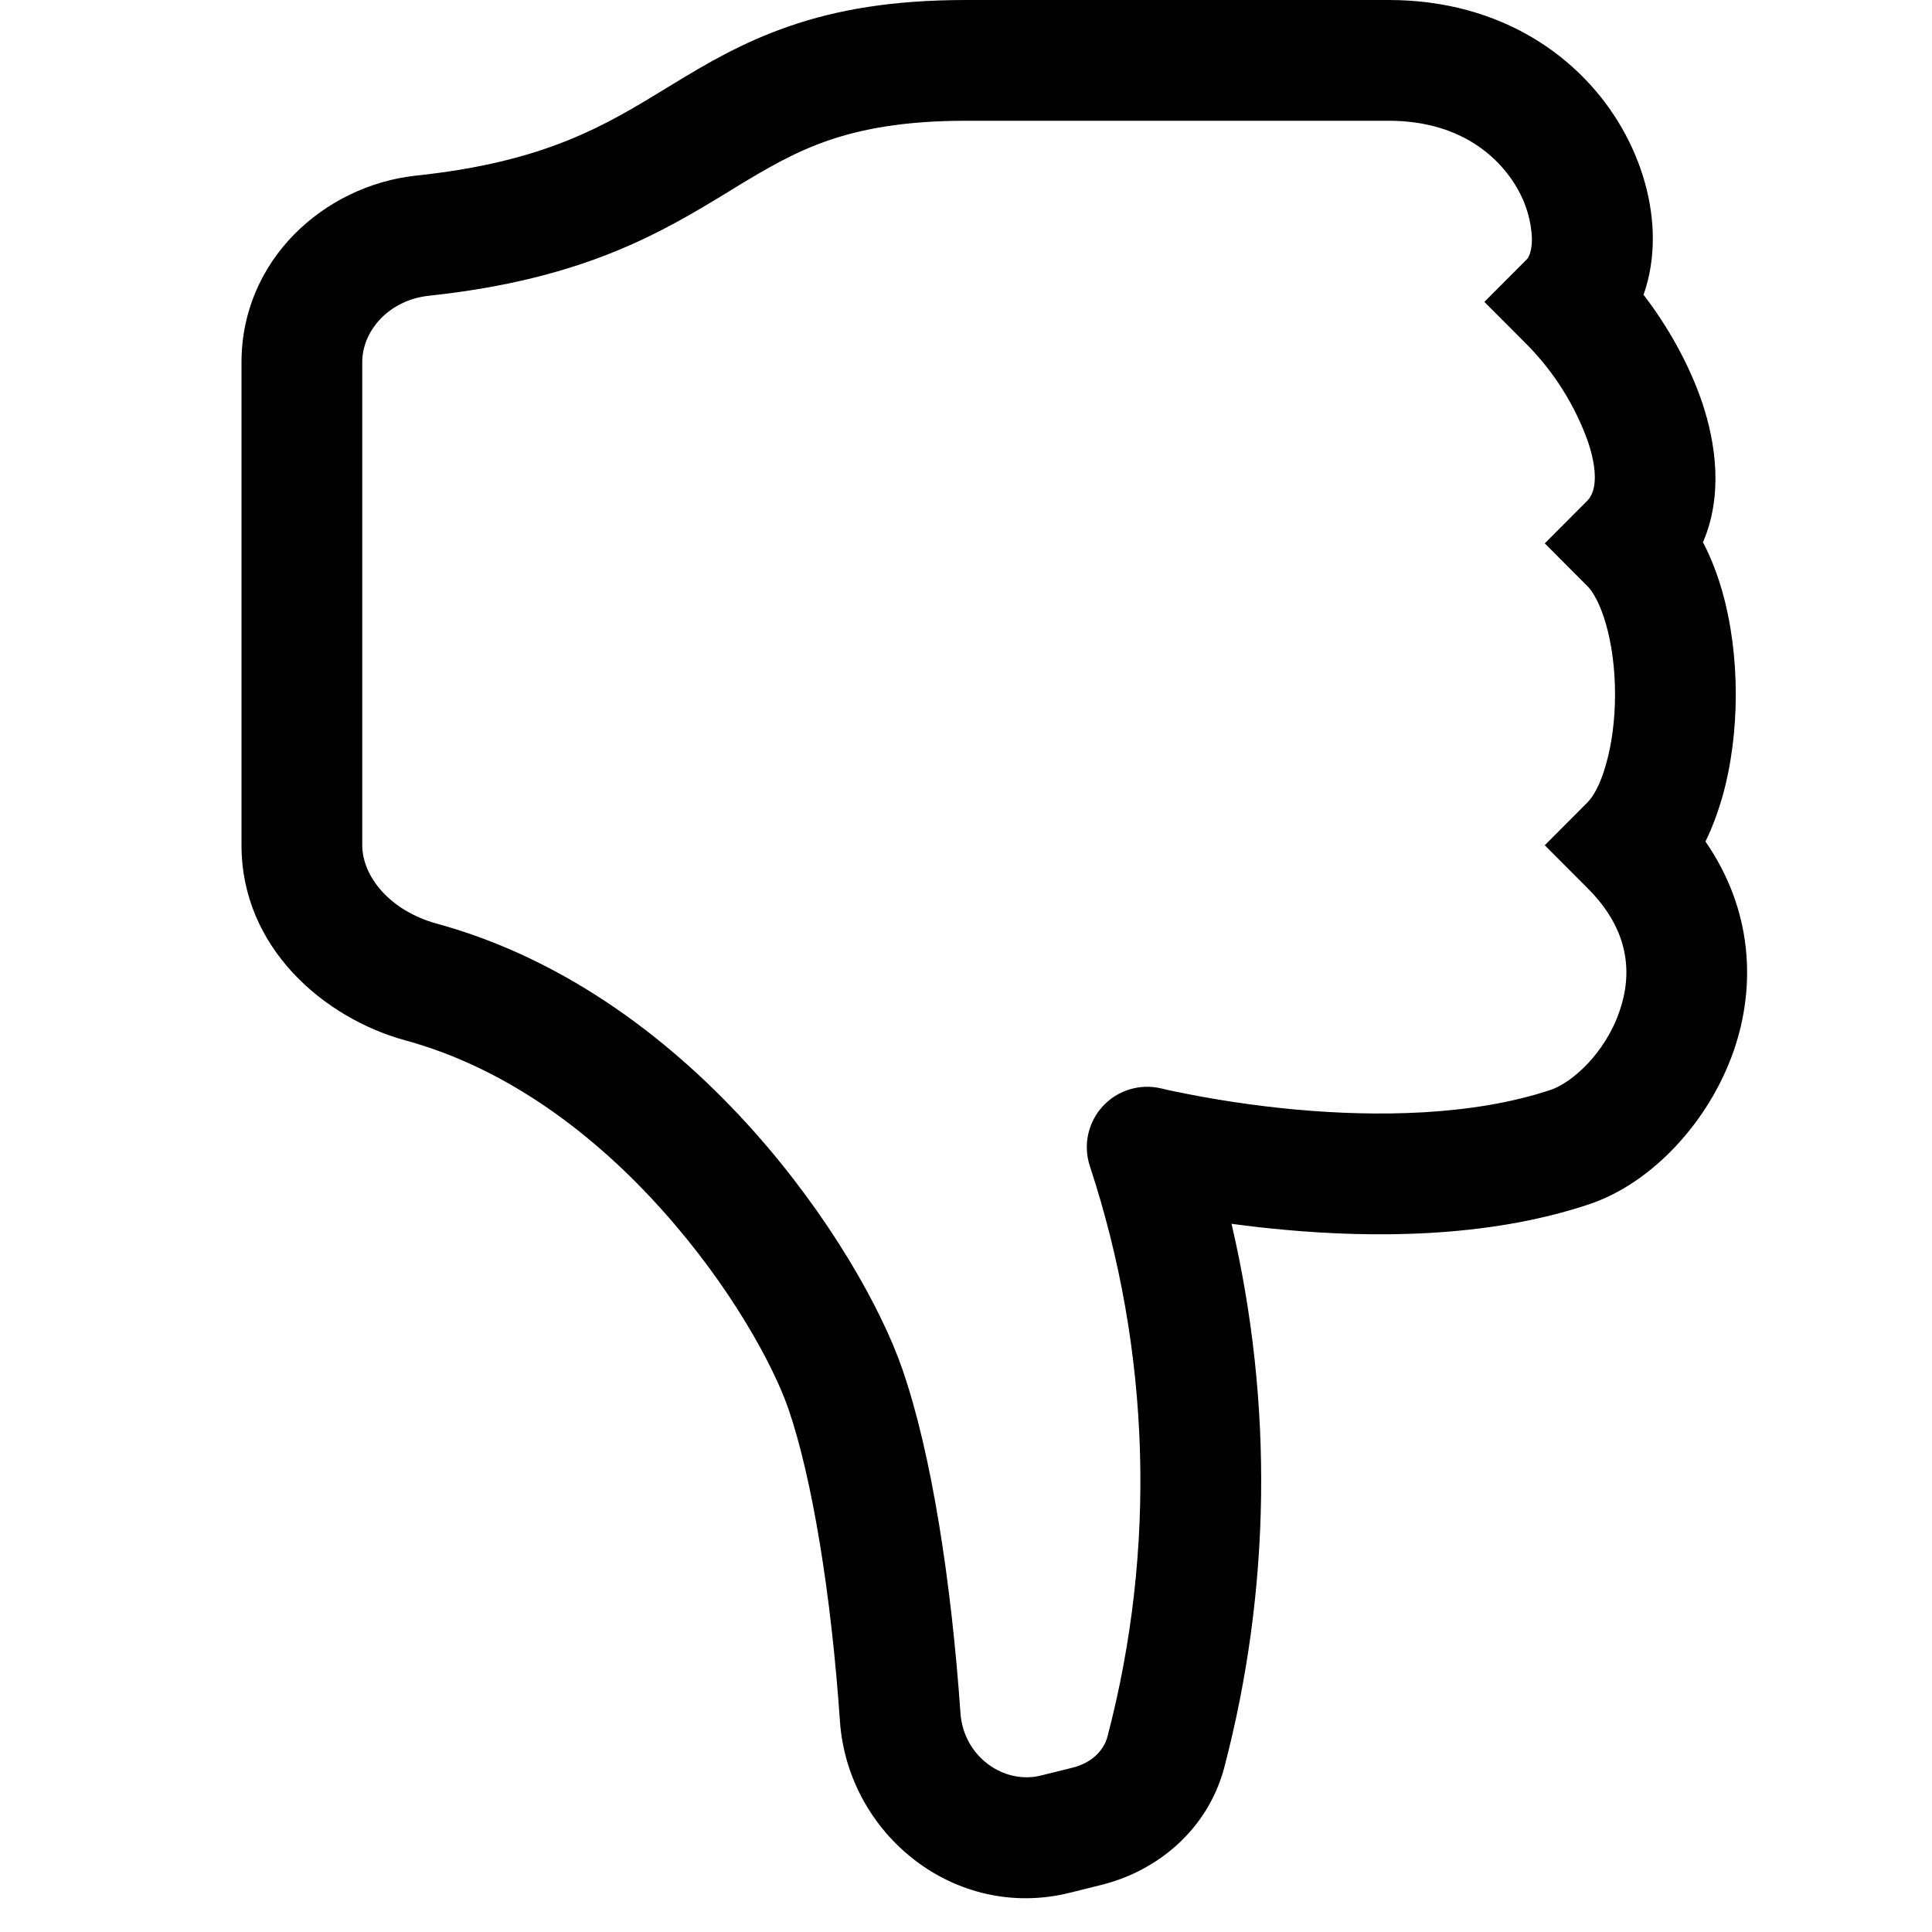
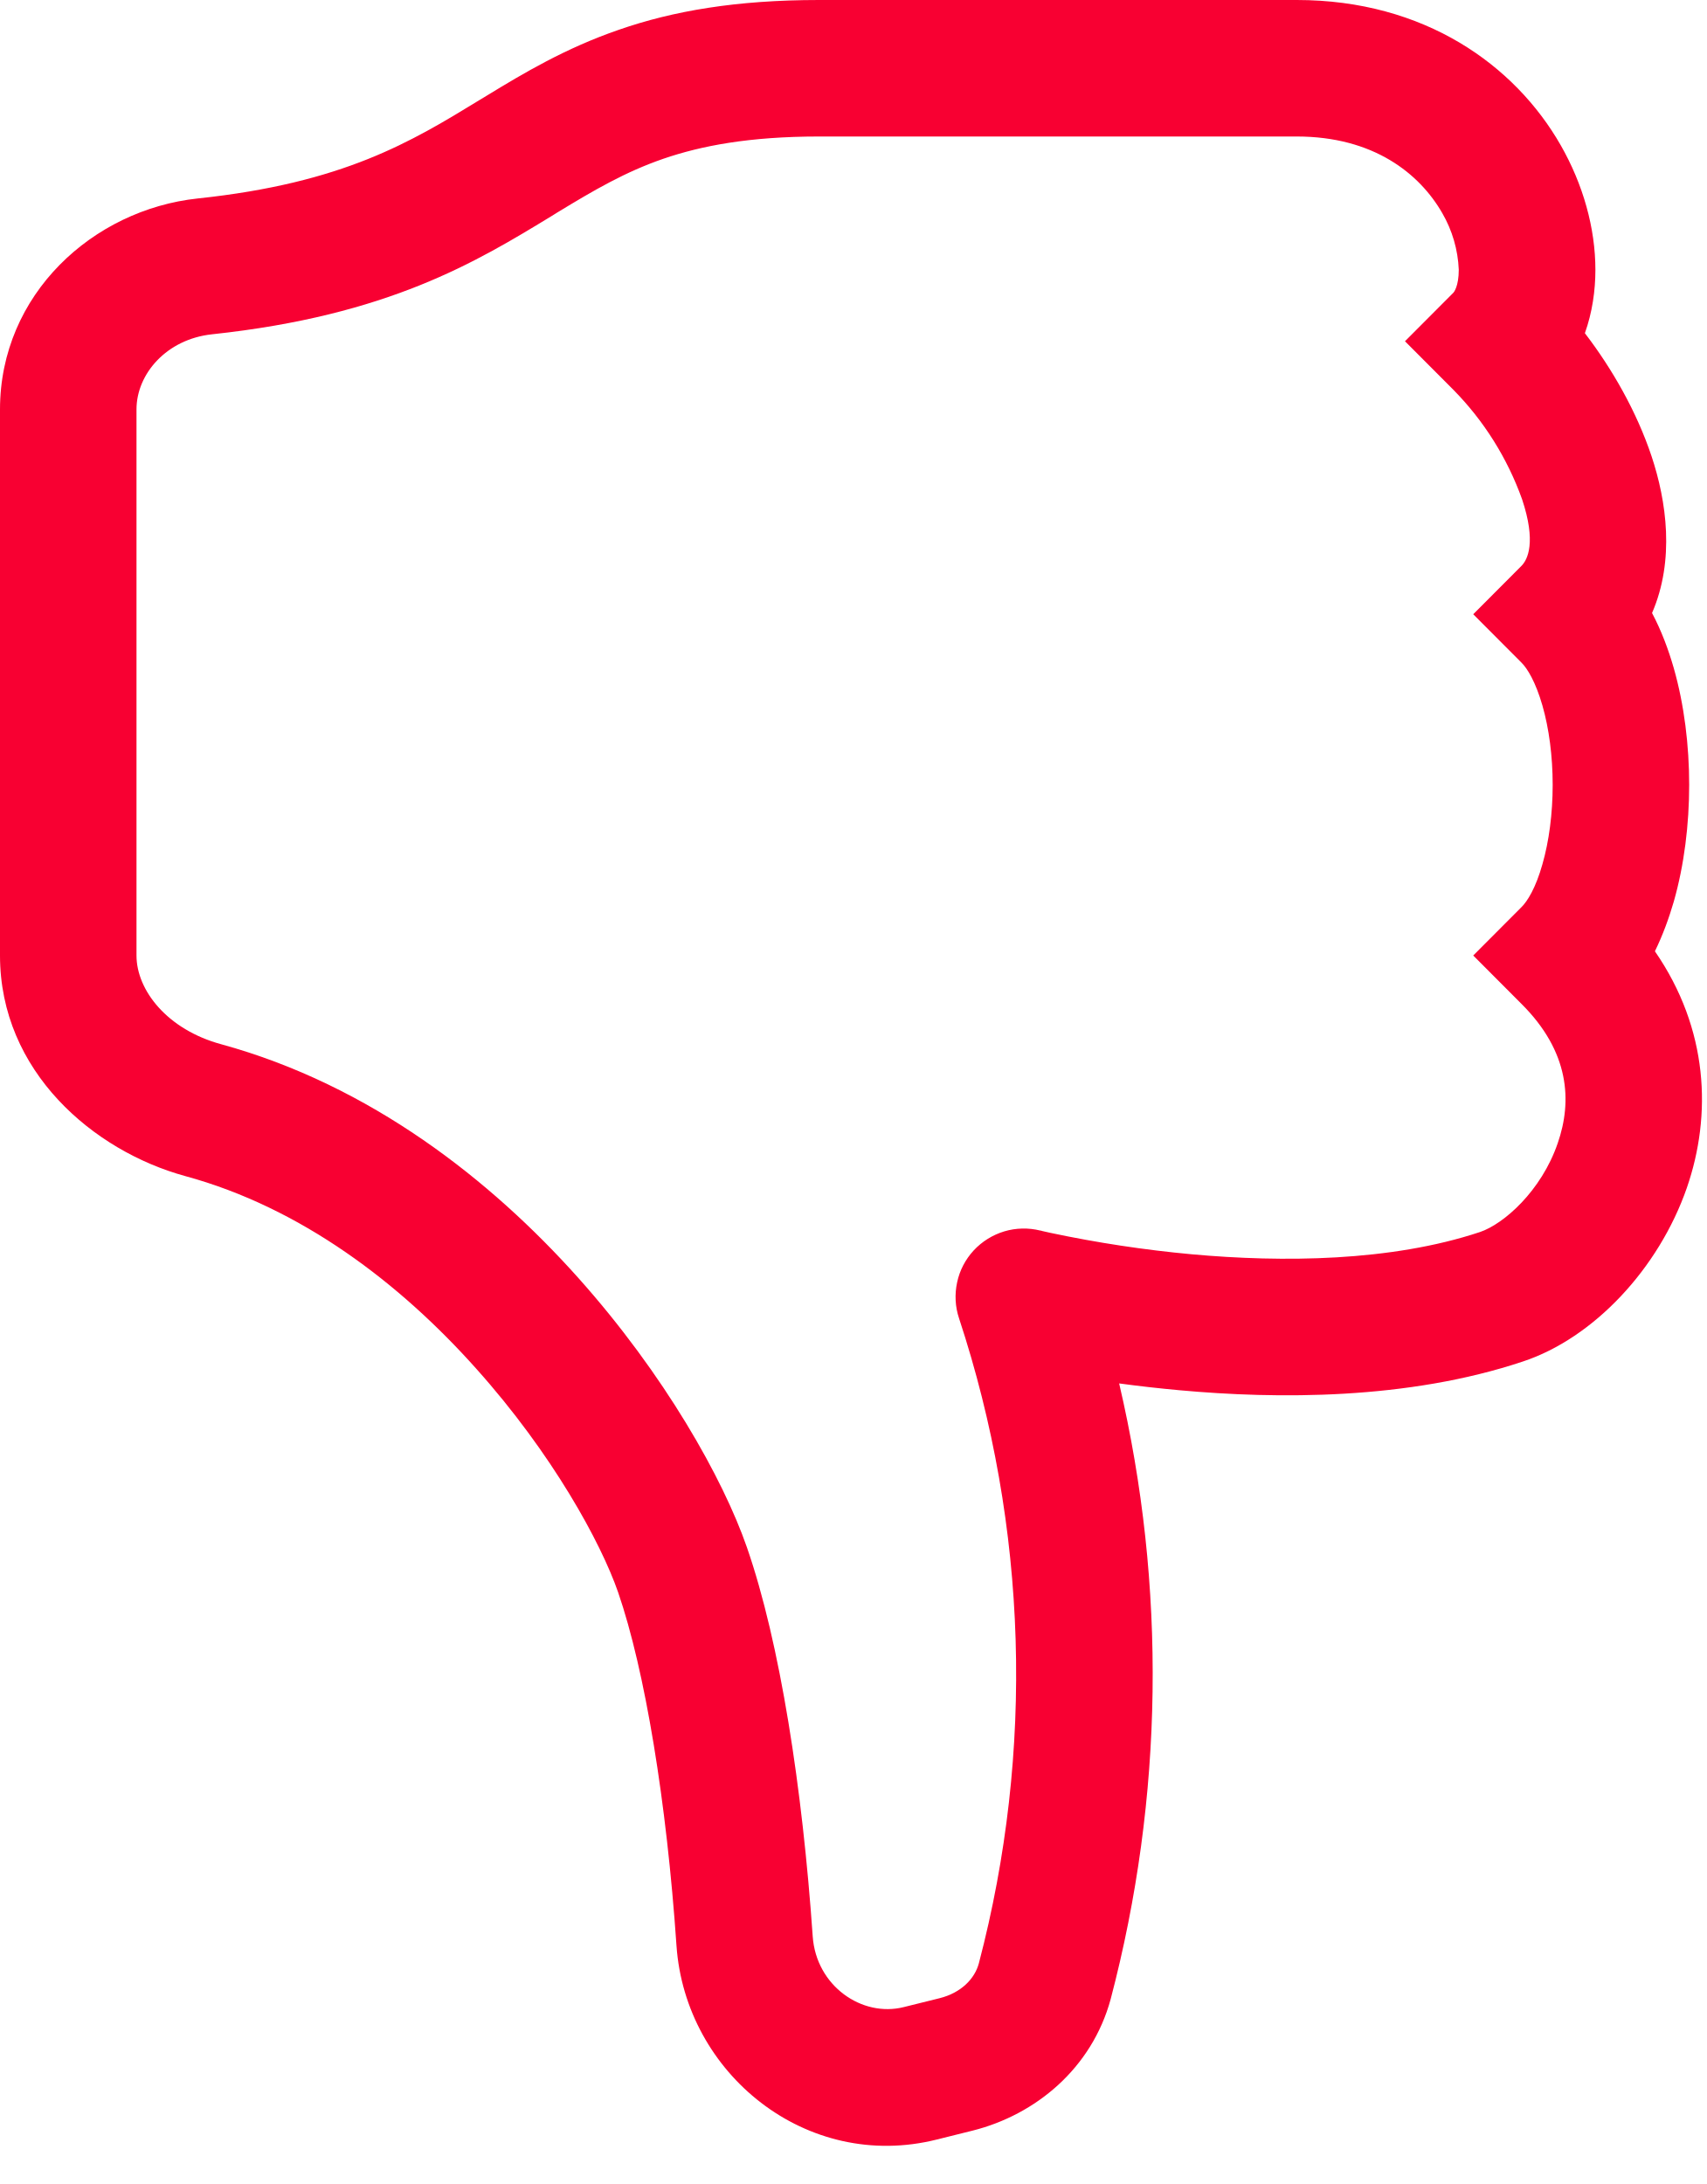
- <svg xmlns="http://www.w3.org/2000/svg" width="16" height="16" fill="currentColor" class="bi bi-hand-thumbs-down" viewBox="0 0 16 16">
-   <path d="M8.864 15.674c-.956.24-1.843-.484-1.908-1.42-.072-1.05-.23-2.015-.428-2.59-.125-.36-.479-1.012-1.04-1.638-.557-.624-1.282-1.179-2.131-1.41C2.685 8.432 2 7.85 2 7V3c0-.845.682-1.464 1.448-1.546 1.07-.113 1.564-.415 2.068-.723l.048-.029c.272-.166.578-.349.97-.484C6.931.08 7.395 0 8 0h3.5c.937 0 1.599.478 1.934 1.064.164.287.254.607.254.913 0 .152-.023.312-.077.464.201.262.38.577.488.9.11.33.172.762.004 1.15.069.13.12.268.159.403.077.27.113.567.113.856s-.036.586-.113.856c-.035.12-.08.244-.138.363.394.571.418 1.2.234 1.733-.206.592-.682 1.1-1.2 1.272-.847.283-1.803.276-2.516.211a10 10 0 0 1-.443-.05 9.36 9.36 0 0 1-.062 4.51c-.138.508-.55.848-1.012.964zM11.5 1H8c-.51 0-.863.068-1.14.163-.281.097-.506.229-.776.393l-.04.025c-.555.338-1.198.73-2.49.868-.333.035-.554.29-.554.55V7c0 .255.226.543.62.65 1.095.3 1.977.997 2.614 1.709.635.71 1.064 1.475 1.238 1.977.243.7.407 1.768.482 2.85.025.362.36.595.667.518l.262-.065c.16-.04.258-.144.288-.255a8.34 8.34 0 0 0-.145-4.726.5.5 0 0 1 .595-.643h.003l.014.004.058.013a9 9 0 0 0 1.036.157c.663.06 1.457.054 2.11-.163.175-.059.45-.301.57-.651.107-.308.087-.67-.266-1.021L12.793 7l.353-.354c.043-.042.105-.14.154-.315.048-.167.075-.37.075-.581s-.027-.414-.075-.581c-.05-.174-.111-.273-.154-.315l-.353-.354.353-.354c.047-.047.109-.176.005-.488a2.2 2.2 0 0 0-.505-.804l-.353-.354.353-.354c.006-.005.041-.05.041-.17a.9.9 0 0 0-.121-.415C12.4 1.272 12.063 1 11.5 1" />
+ <svg xmlns="http://www.w3.org/2000/svg" width="25" height="32" viewBox="0 0 25 32" fill="none">
+   <path d="M13.728 31.348C11.816 31.828 10.042 30.38 9.912 28.508C9.768 26.408 9.452 24.478 9.056 23.328C8.806 22.608 8.098 21.304 6.976 20.052C5.862 18.804 4.412 17.694 2.714 17.232C1.37 16.864 0 15.7 0 14V6C0 4.31 1.364 3.072 2.896 2.908C5.036 2.682 6.024 2.078 7.032 1.462L7.128 1.404C7.672 1.072 8.284 0.706 9.068 0.436C9.862 0.16 10.79 0 12 0H19C20.874 0 22.198 0.956 22.868 2.128C23.196 2.702 23.376 3.342 23.376 3.954C23.376 4.258 23.33 4.578 23.222 4.882C23.624 5.406 23.982 6.036 24.198 6.682C24.418 7.342 24.542 8.206 24.206 8.982C24.344 9.242 24.446 9.518 24.524 9.788C24.678 10.328 24.75 10.922 24.75 11.5C24.75 12.078 24.678 12.672 24.524 13.212C24.454 13.452 24.364 13.7 24.248 13.938C25.036 15.08 25.084 16.338 24.716 17.404C24.304 18.588 23.352 19.604 22.316 19.948C20.622 20.514 18.71 20.5 17.284 20.37C16.988 20.343 16.693 20.31 16.398 20.27C17.093 23.242 17.05 26.338 16.274 29.29C15.998 30.306 15.174 30.986 14.25 31.218L13.728 31.348ZM19 2H12C10.98 2 10.274 2.136 9.72 2.326C9.158 2.52 8.708 2.784 8.168 3.112L8.088 3.162C6.978 3.838 5.692 4.622 3.108 4.898C2.442 4.968 2 5.478 2 5.998V14C2 14.51 2.452 15.086 3.24 15.3C5.43 15.9 7.194 17.294 8.468 18.718C9.738 20.138 10.596 21.668 10.944 22.672C11.43 24.072 11.758 26.208 11.908 28.372C11.958 29.096 12.628 29.562 13.242 29.408L13.766 29.278C14.086 29.198 14.282 28.99 14.342 28.768C15.159 25.655 15.059 22.373 14.052 19.316C13.995 19.146 13.986 18.964 14.024 18.789C14.061 18.614 14.145 18.453 14.267 18.321C14.389 18.19 14.543 18.094 14.715 18.042C14.886 17.991 15.068 17.987 15.242 18.03H15.248L15.276 18.038L15.392 18.064C16.076 18.209 16.768 18.314 17.464 18.378C18.79 18.498 20.378 18.486 21.684 18.052C22.034 17.934 22.584 17.45 22.824 16.75C23.038 16.134 22.998 15.41 22.292 14.708L21.586 14L22.292 13.292C22.378 13.208 22.502 13.012 22.6 12.662C22.696 12.328 22.75 11.922 22.75 11.5C22.75 11.078 22.696 10.672 22.6 10.338C22.5 9.99 22.378 9.792 22.292 9.708L21.586 9L22.292 8.292C22.386 8.198 22.51 7.94 22.302 7.316C22.086 6.713 21.742 6.164 21.292 5.708L20.586 5L21.292 4.292C21.304 4.282 21.374 4.192 21.374 3.952C21.362 3.66 21.279 3.375 21.132 3.122C20.8 2.544 20.126 2 19 2Z" fill="#F80032" />
</svg>
